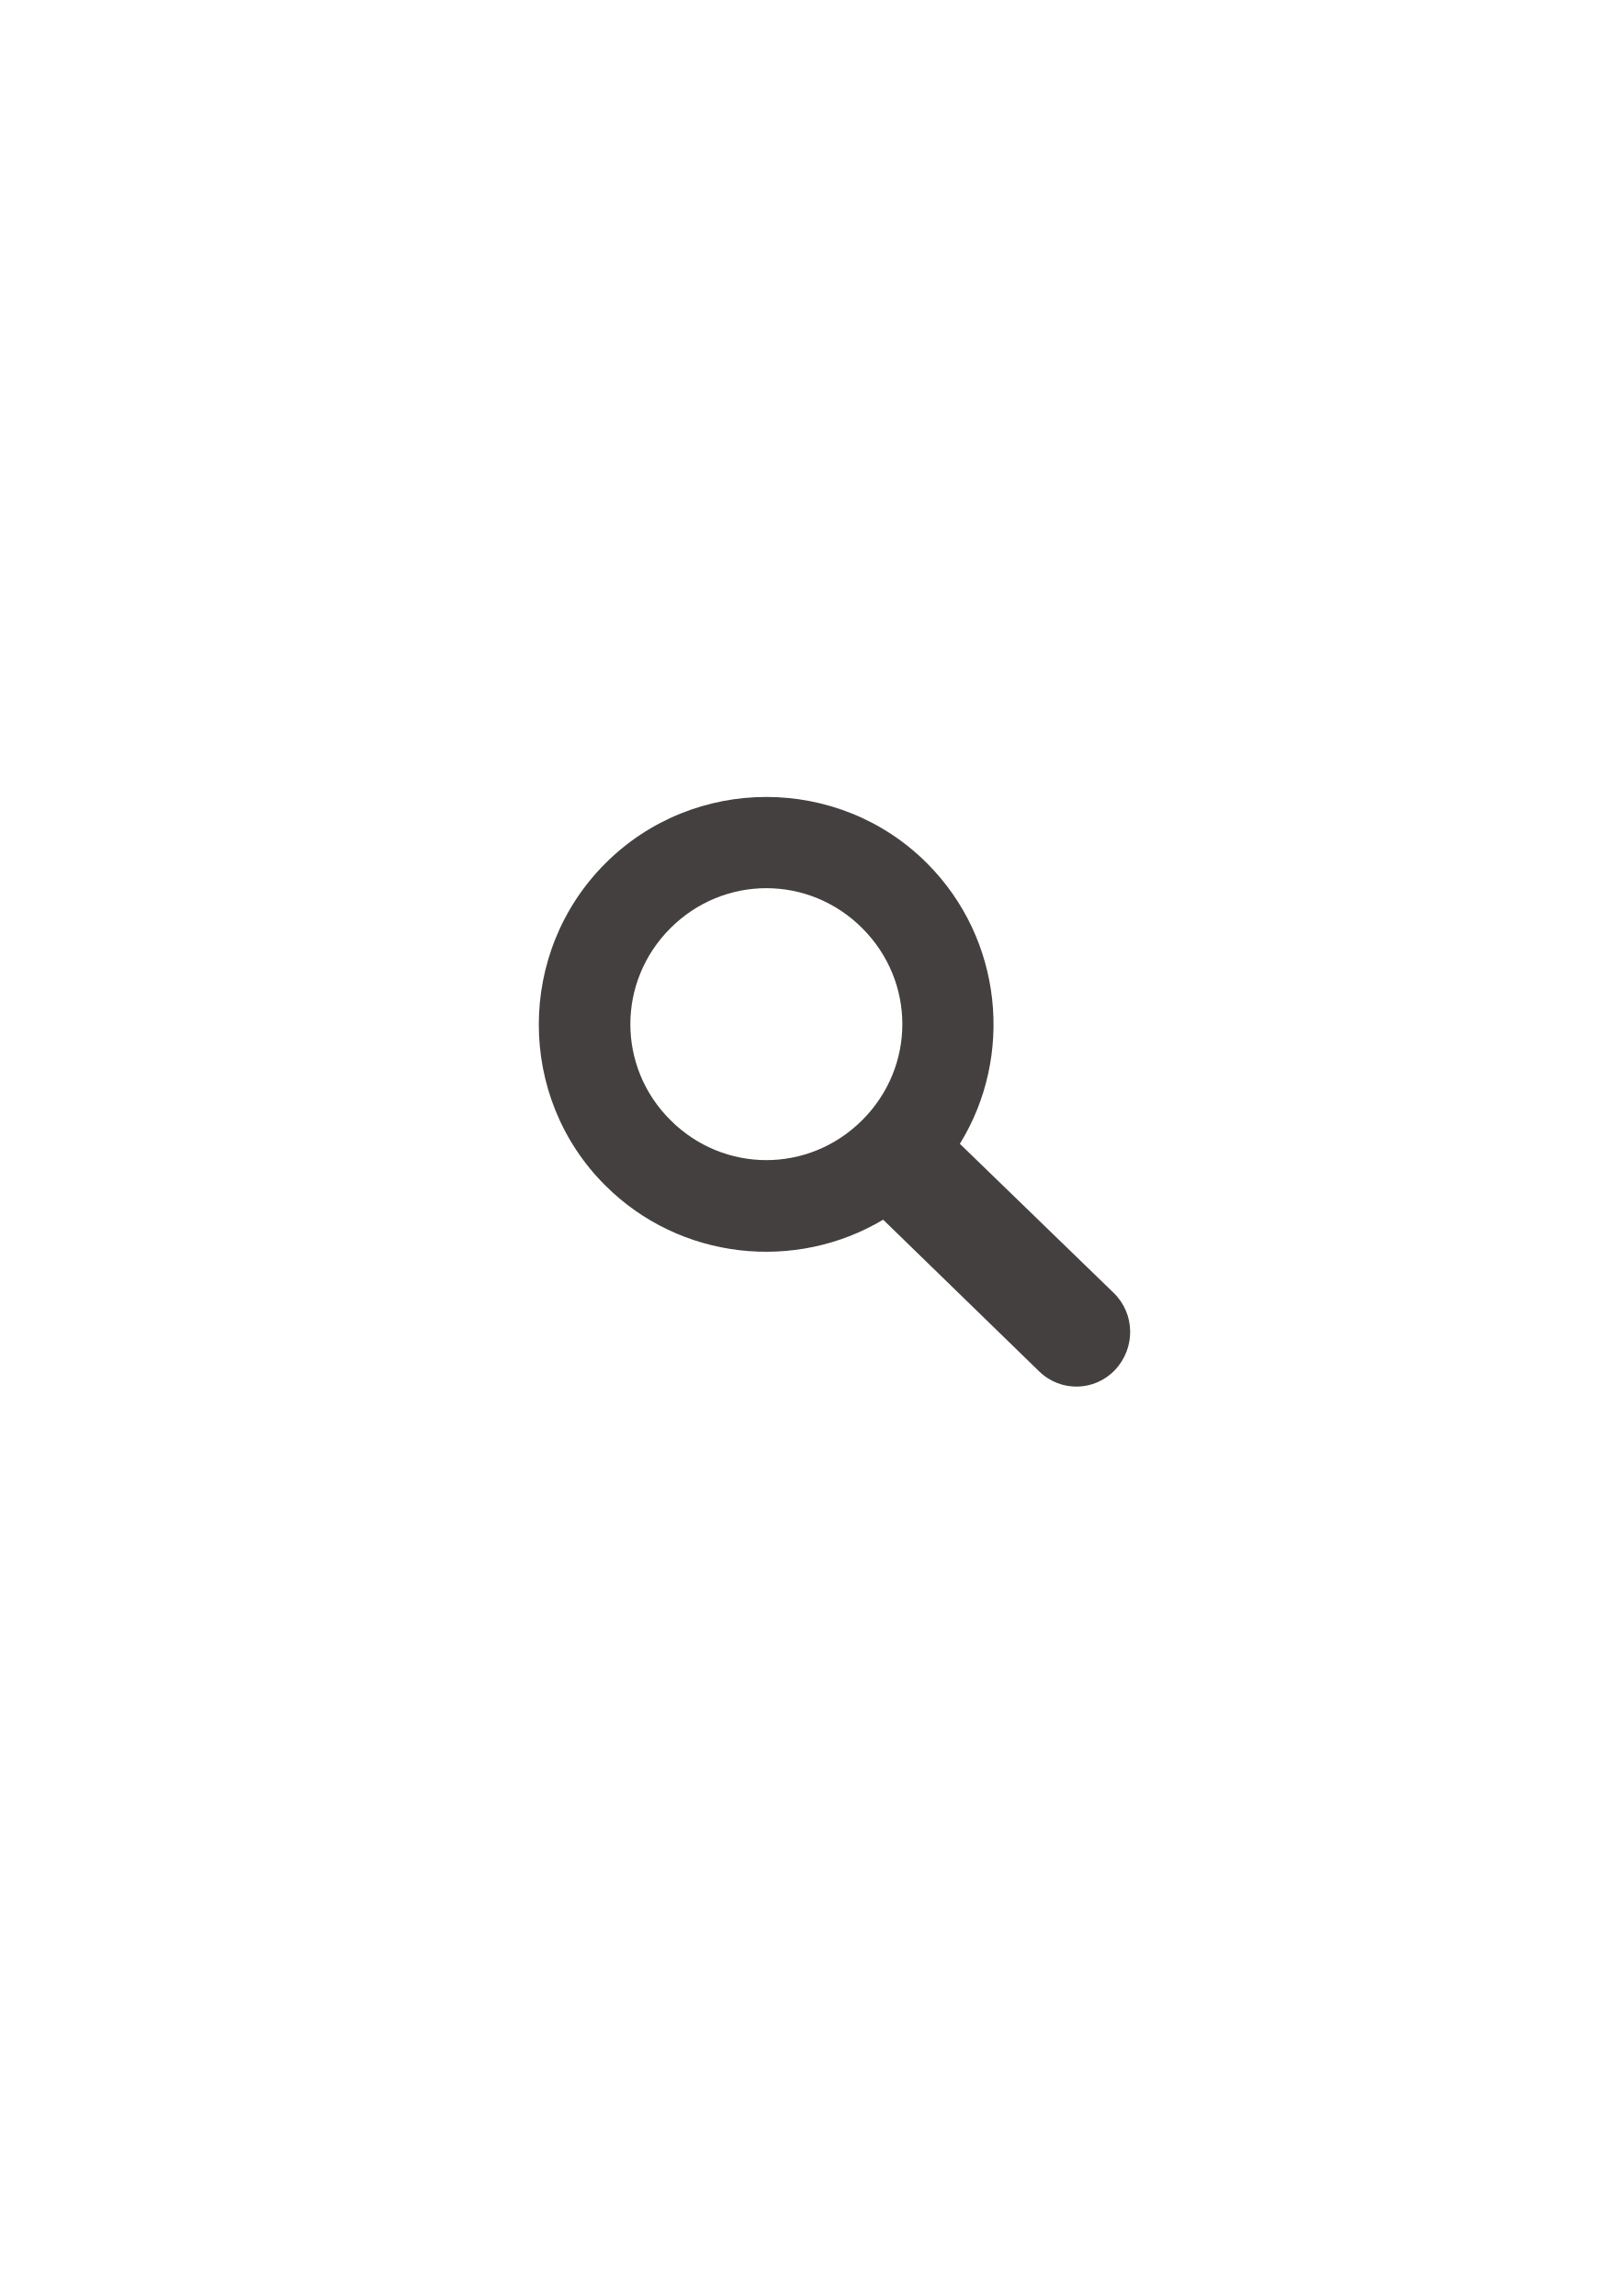
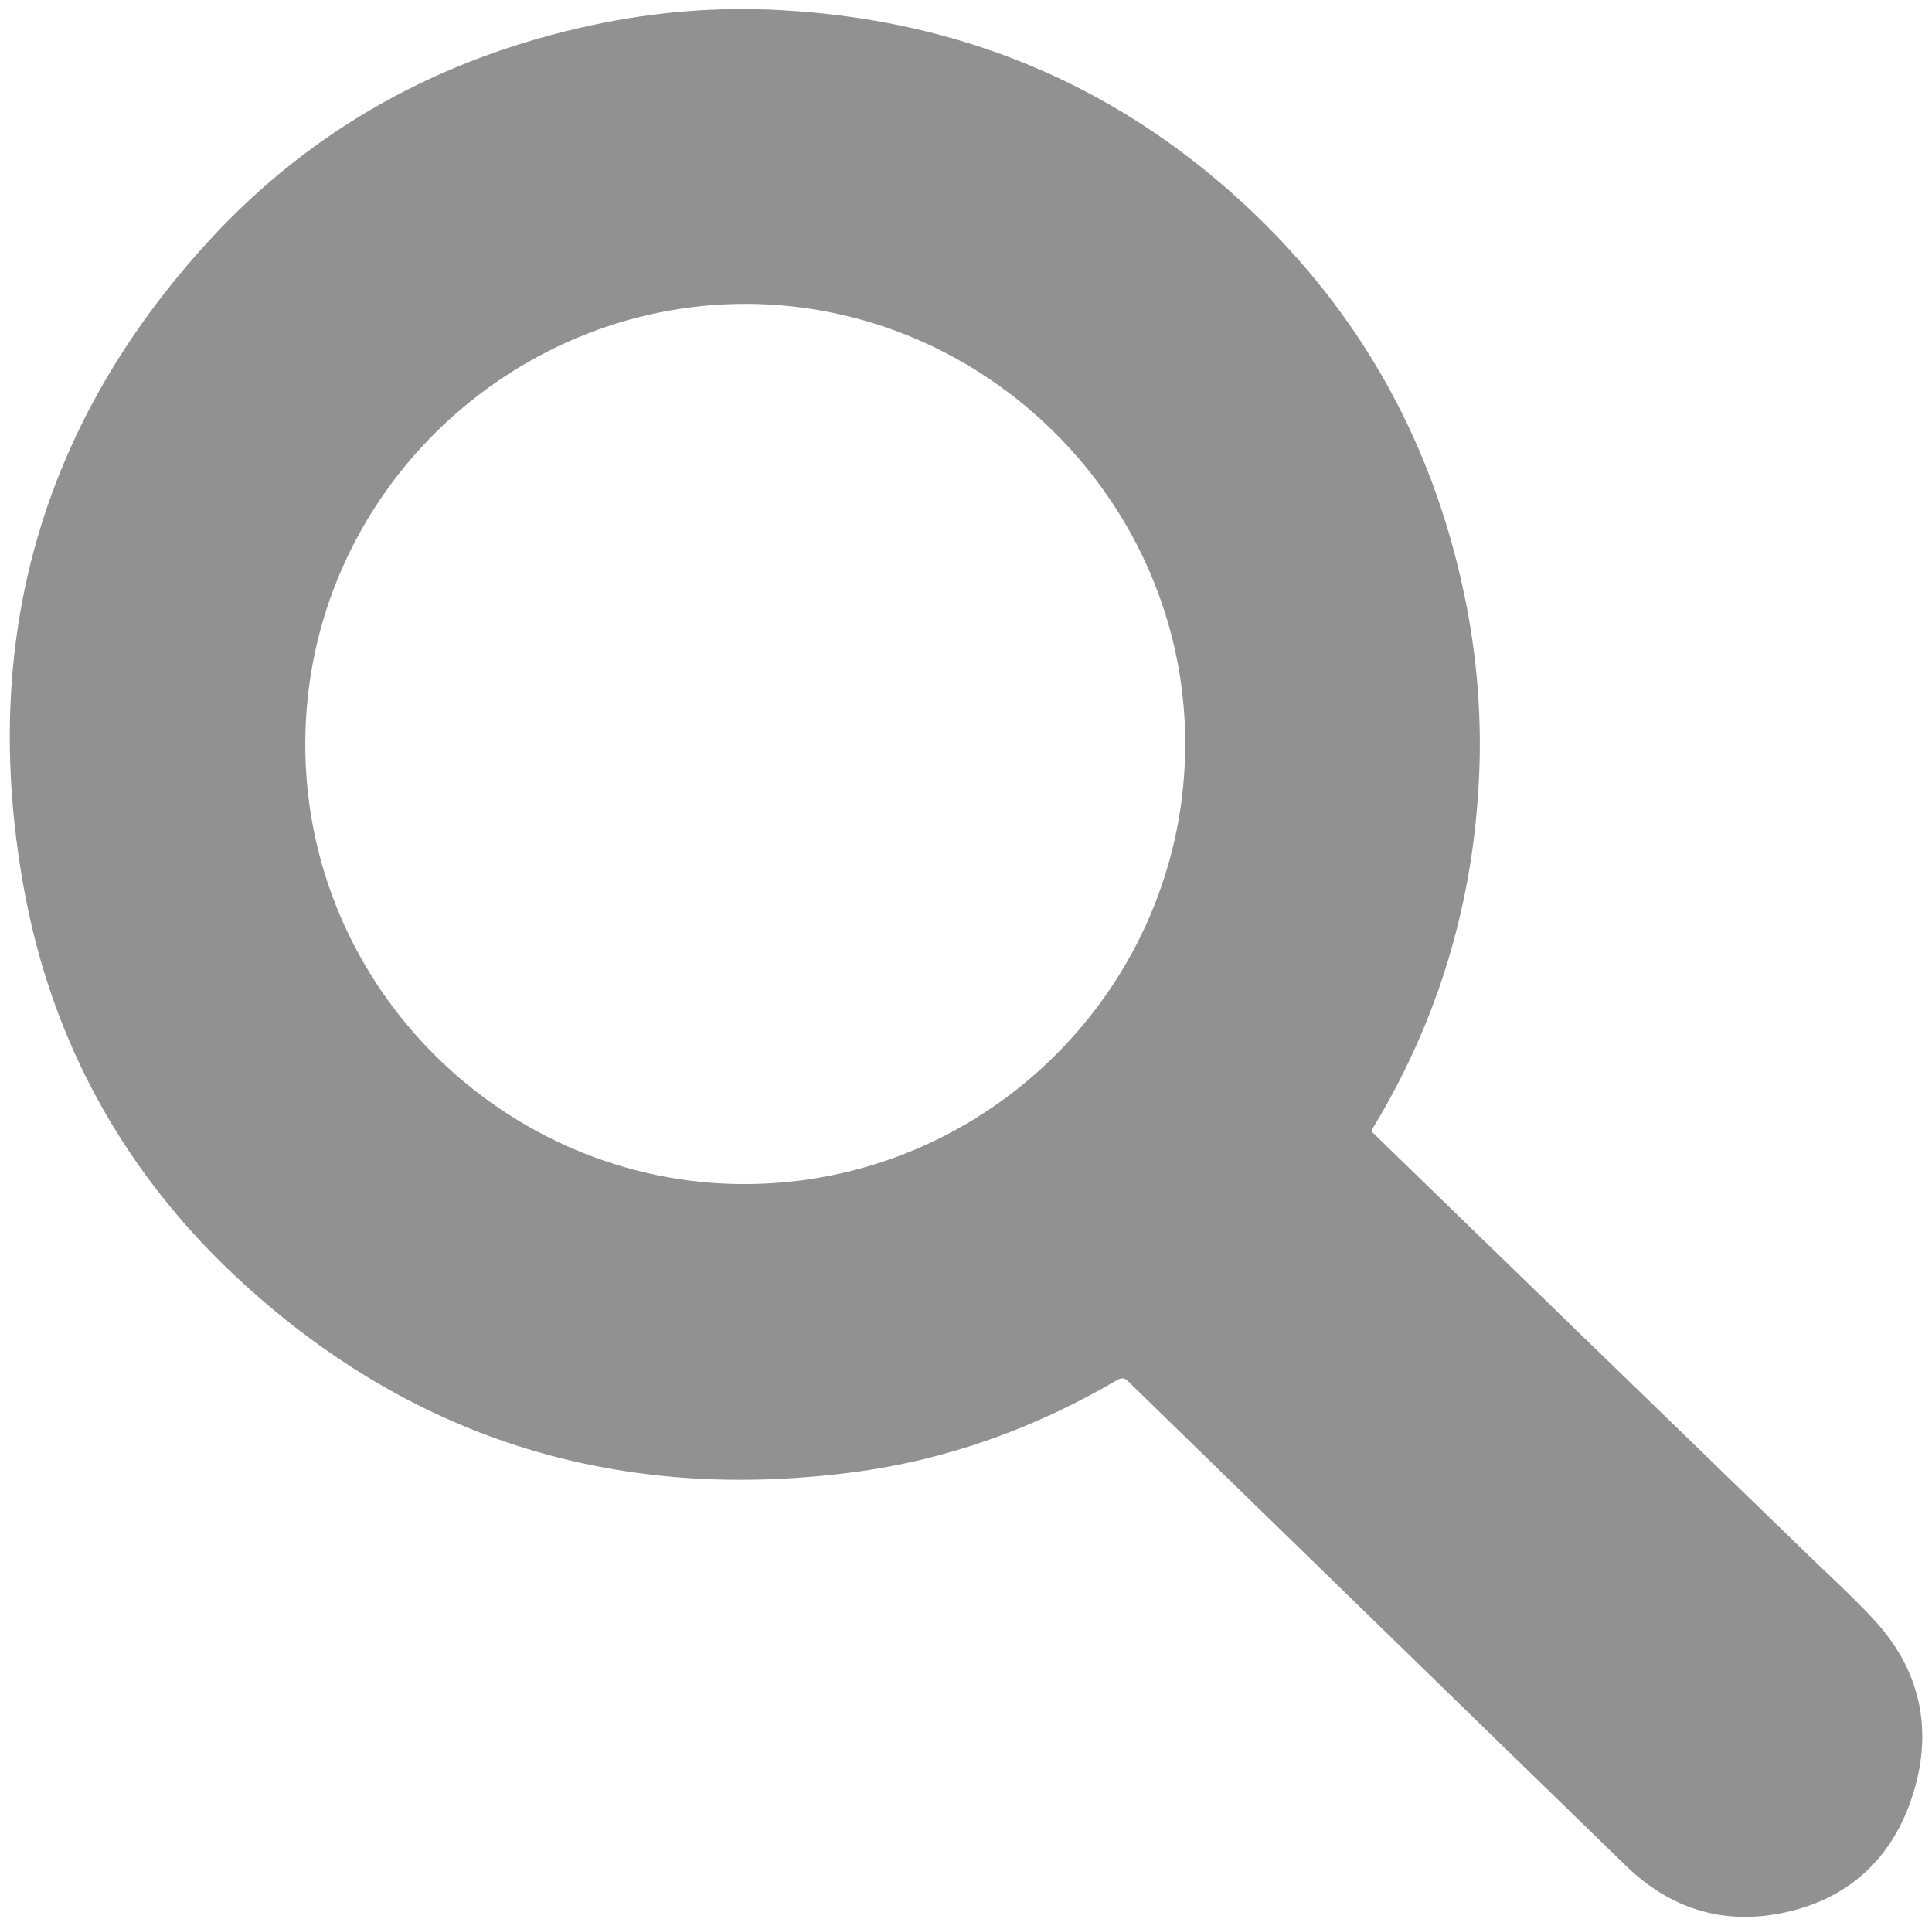
- <svg xmlns="http://www.w3.org/2000/svg" version="1.1" id="Layer_1" x="0px" y="0px" viewBox="0 0 793.7 1122.5" style="enable-background:new 0 0 793.7 1122.5;" xml:space="preserve">
+ <svg xmlns="http://www.w3.org/2000/svg" version="1.1" id="Layer_1" x="0px" y="0px" viewBox="0 0 1217 1213" style="enable-background:new 0 0 1217 1213;" xml:space="preserve">
  <style type="text/css">
- 	.st0{fill:#454040;}
+ 	.st0{fill:#919191;}
+ 	.st1{fill:none;enable-background:new    ;}
</style>
  <g>
-     <path id="path12423" class="st0" d="M295.9,422.1c-43.3,43.3-43.4,114.2-0.1,157.4c36.7,36.7,93.2,42.3,135.9,16.8l76.3,74.2   c10.5,10.2,27.1,9.8,37.1-0.8c10-10.7,9.8-27.4-0.7-37.6l-75.2-72.9c26.4-42.8,21-100-16-137.1C410,378.8,339.2,378.8,295.9,422.1   L295.9,422.1z M327.7,453.8c26.1-26.1,67.7-26.1,93.8,0c26.1,26.1,26.1,67.7,0,93.8c-26.1,26.1-67.7,26.1-93.8,0   C301.6,521.6,301.6,479.9,327.7,453.8z" />
+     <path class="st0" d="M864.2,712.9c13.9,13.5,28,27.2,42.1,40.9c28.9,28.1,57.9,56.1,86.8,84.2c48,46.5,96,93,143.9,139.5   c14.3,13.9,29.2,27.4,42.8,42c29.5,31.5,38,68.8,25.5,109.7c-12.8,41.6-41.5,68-84.5,76.1c-37,7-69.5-3.8-96.6-30.1   c-65.5-63.6-130.8-127.3-196.3-191c-39-38-78.1-75.9-117.1-114c-2.5-2.4-4.1-2.6-7.2-0.9c-51.6,30.2-107,50.3-166.2,58   c-145.8,19.1-274.6-19.1-383.7-118.5C79.6,741.4,32.6,657.3,14.9,558.8C-12.9,404.1,25.5,267,132.2,151   C197.3,80.3,278.5,36.1,372.6,15.9C412.1,7.4,452,4.1,492.2,6.4c111.3,6.1,209,46,291,121.7c75.2,69.4,121.9,155,141,255.6   c6.7,35.5,9.2,71.3,7.4,107.4c-3.8,77.7-25.3,150.2-65.4,217.1c-0.7,1.1-1.4,2.3-2,3.5C864.2,711.9,864.2,712.2,864.2,712.9z    M746.6,468.4c0-151.4-125.1-276.6-276.4-277c-149.6-0.4-277.9,122-277.9,277.5c0,154,126.5,276.3,275.4,276.9   C621.3,746.4,746.6,621.3,746.6,468.4z" />
  </g>
+   <path class="st1" d="z" />
</svg>
